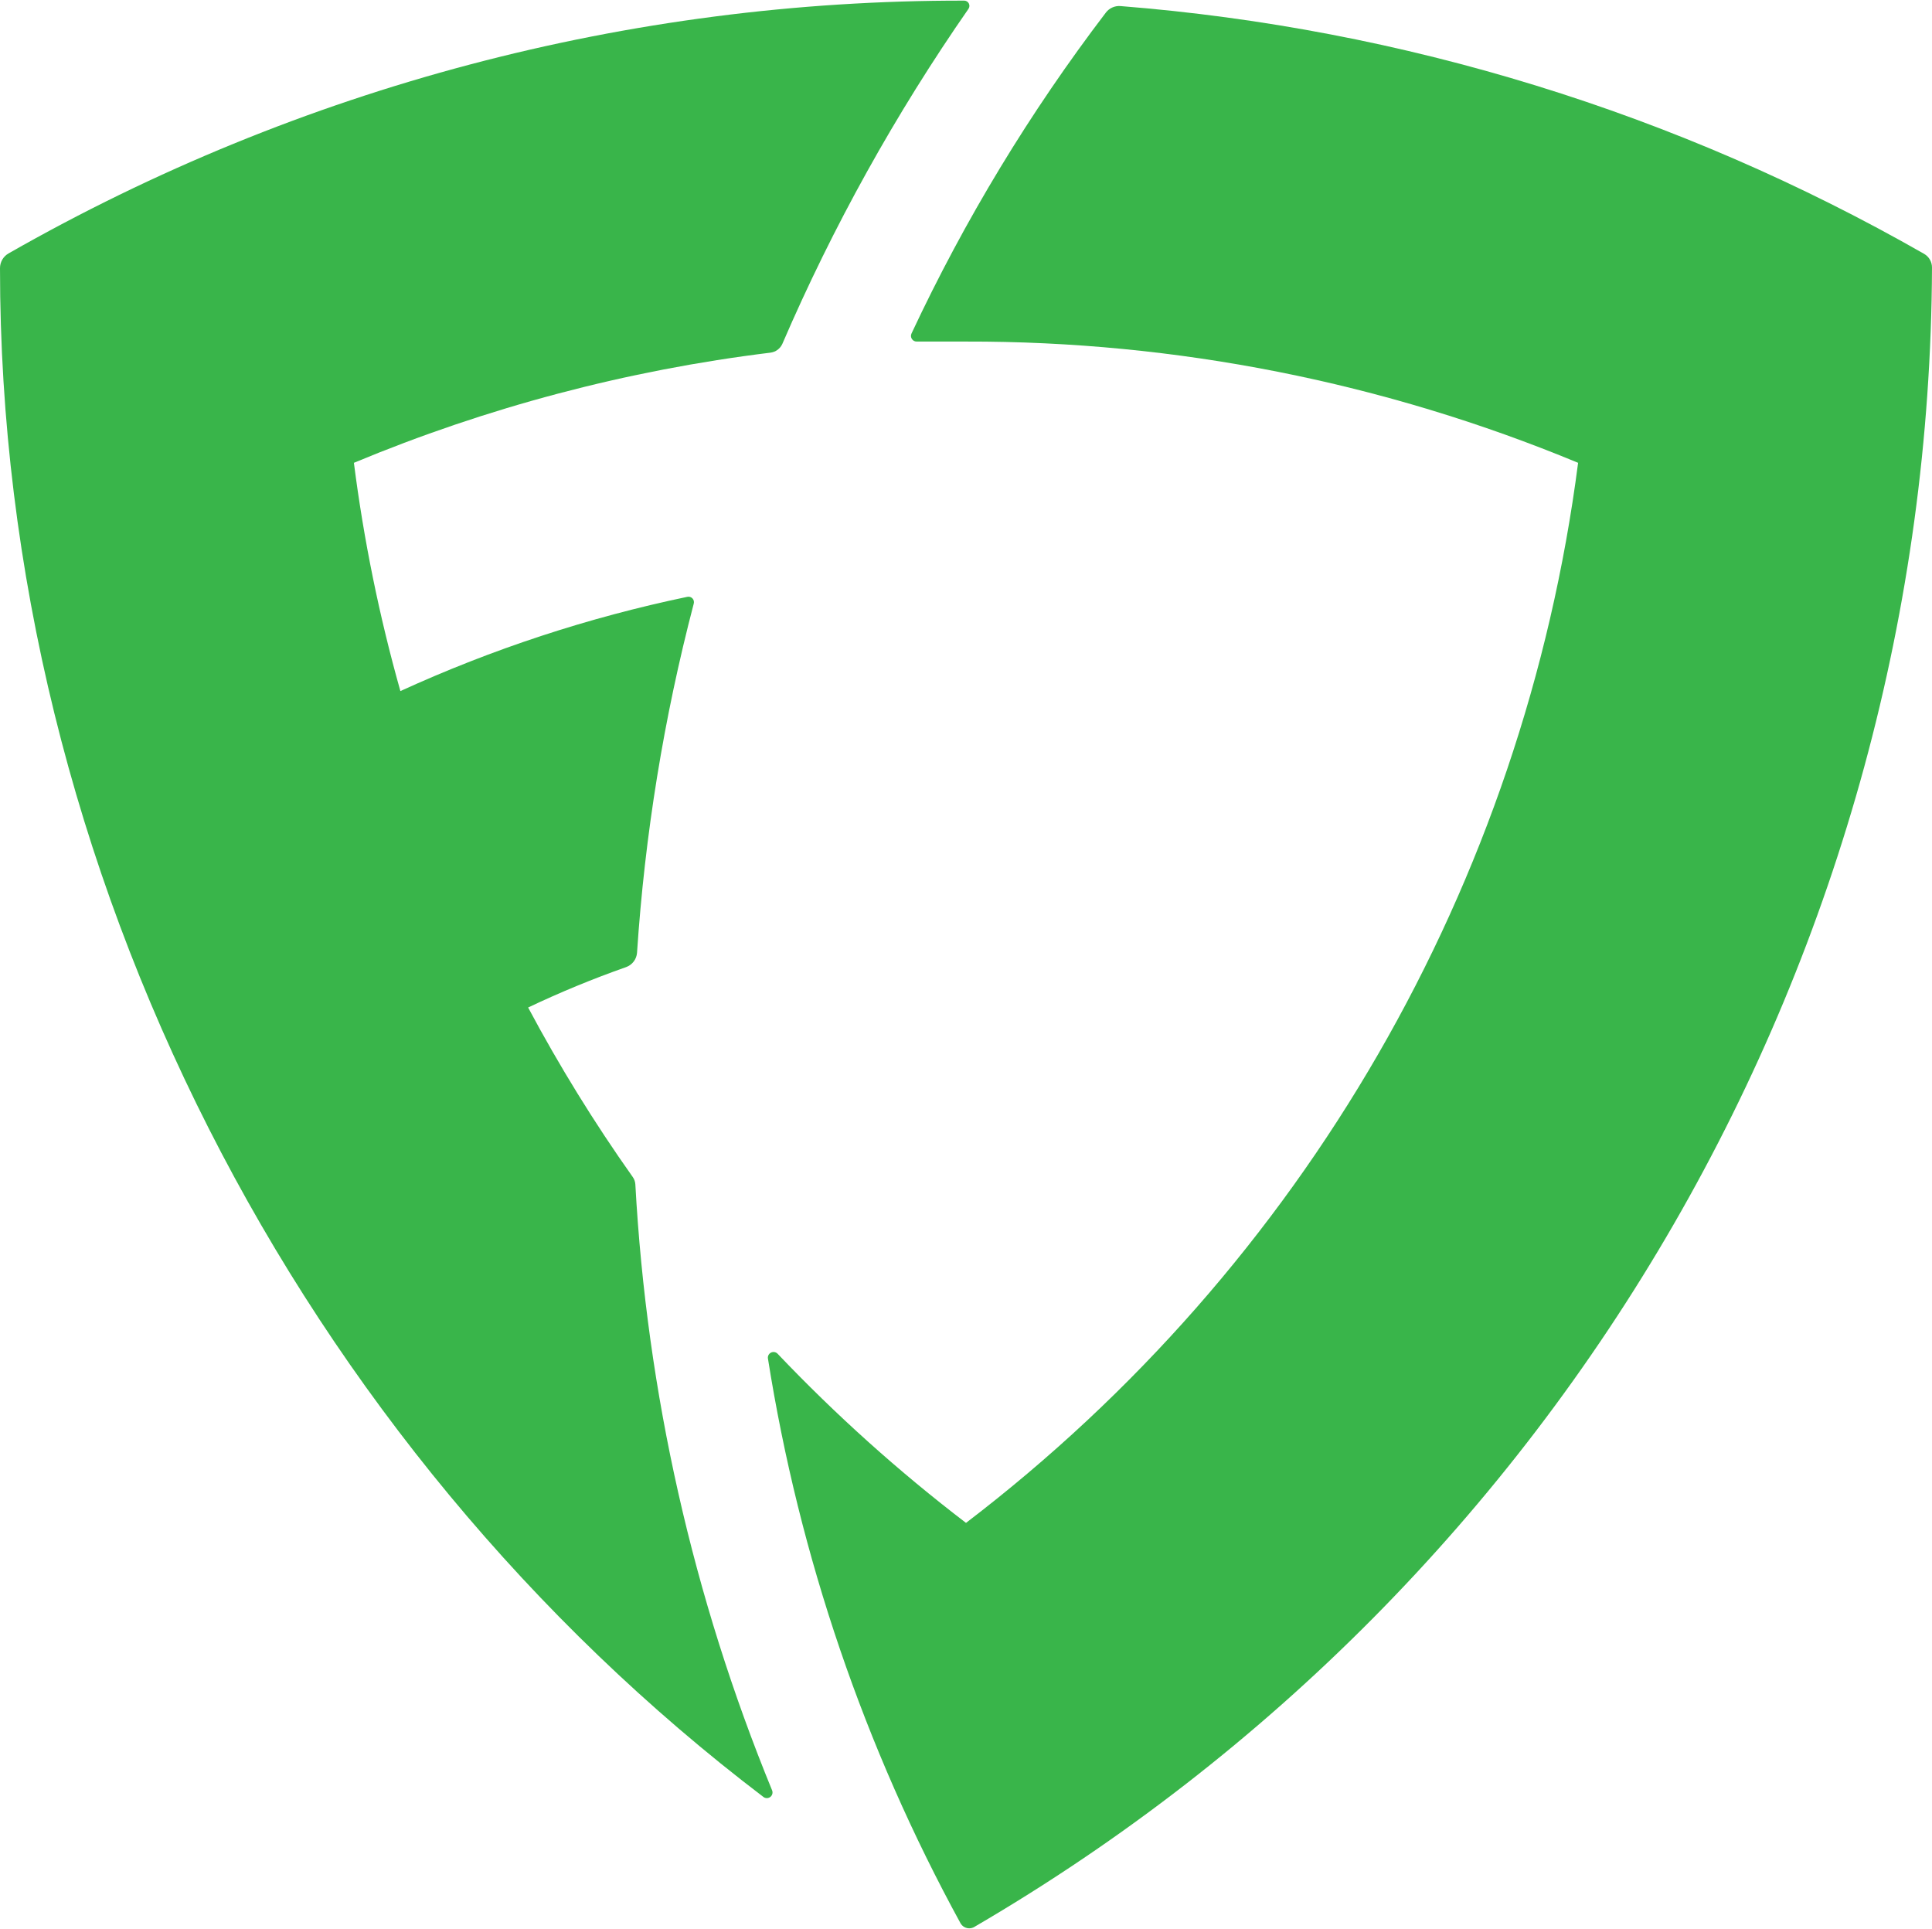
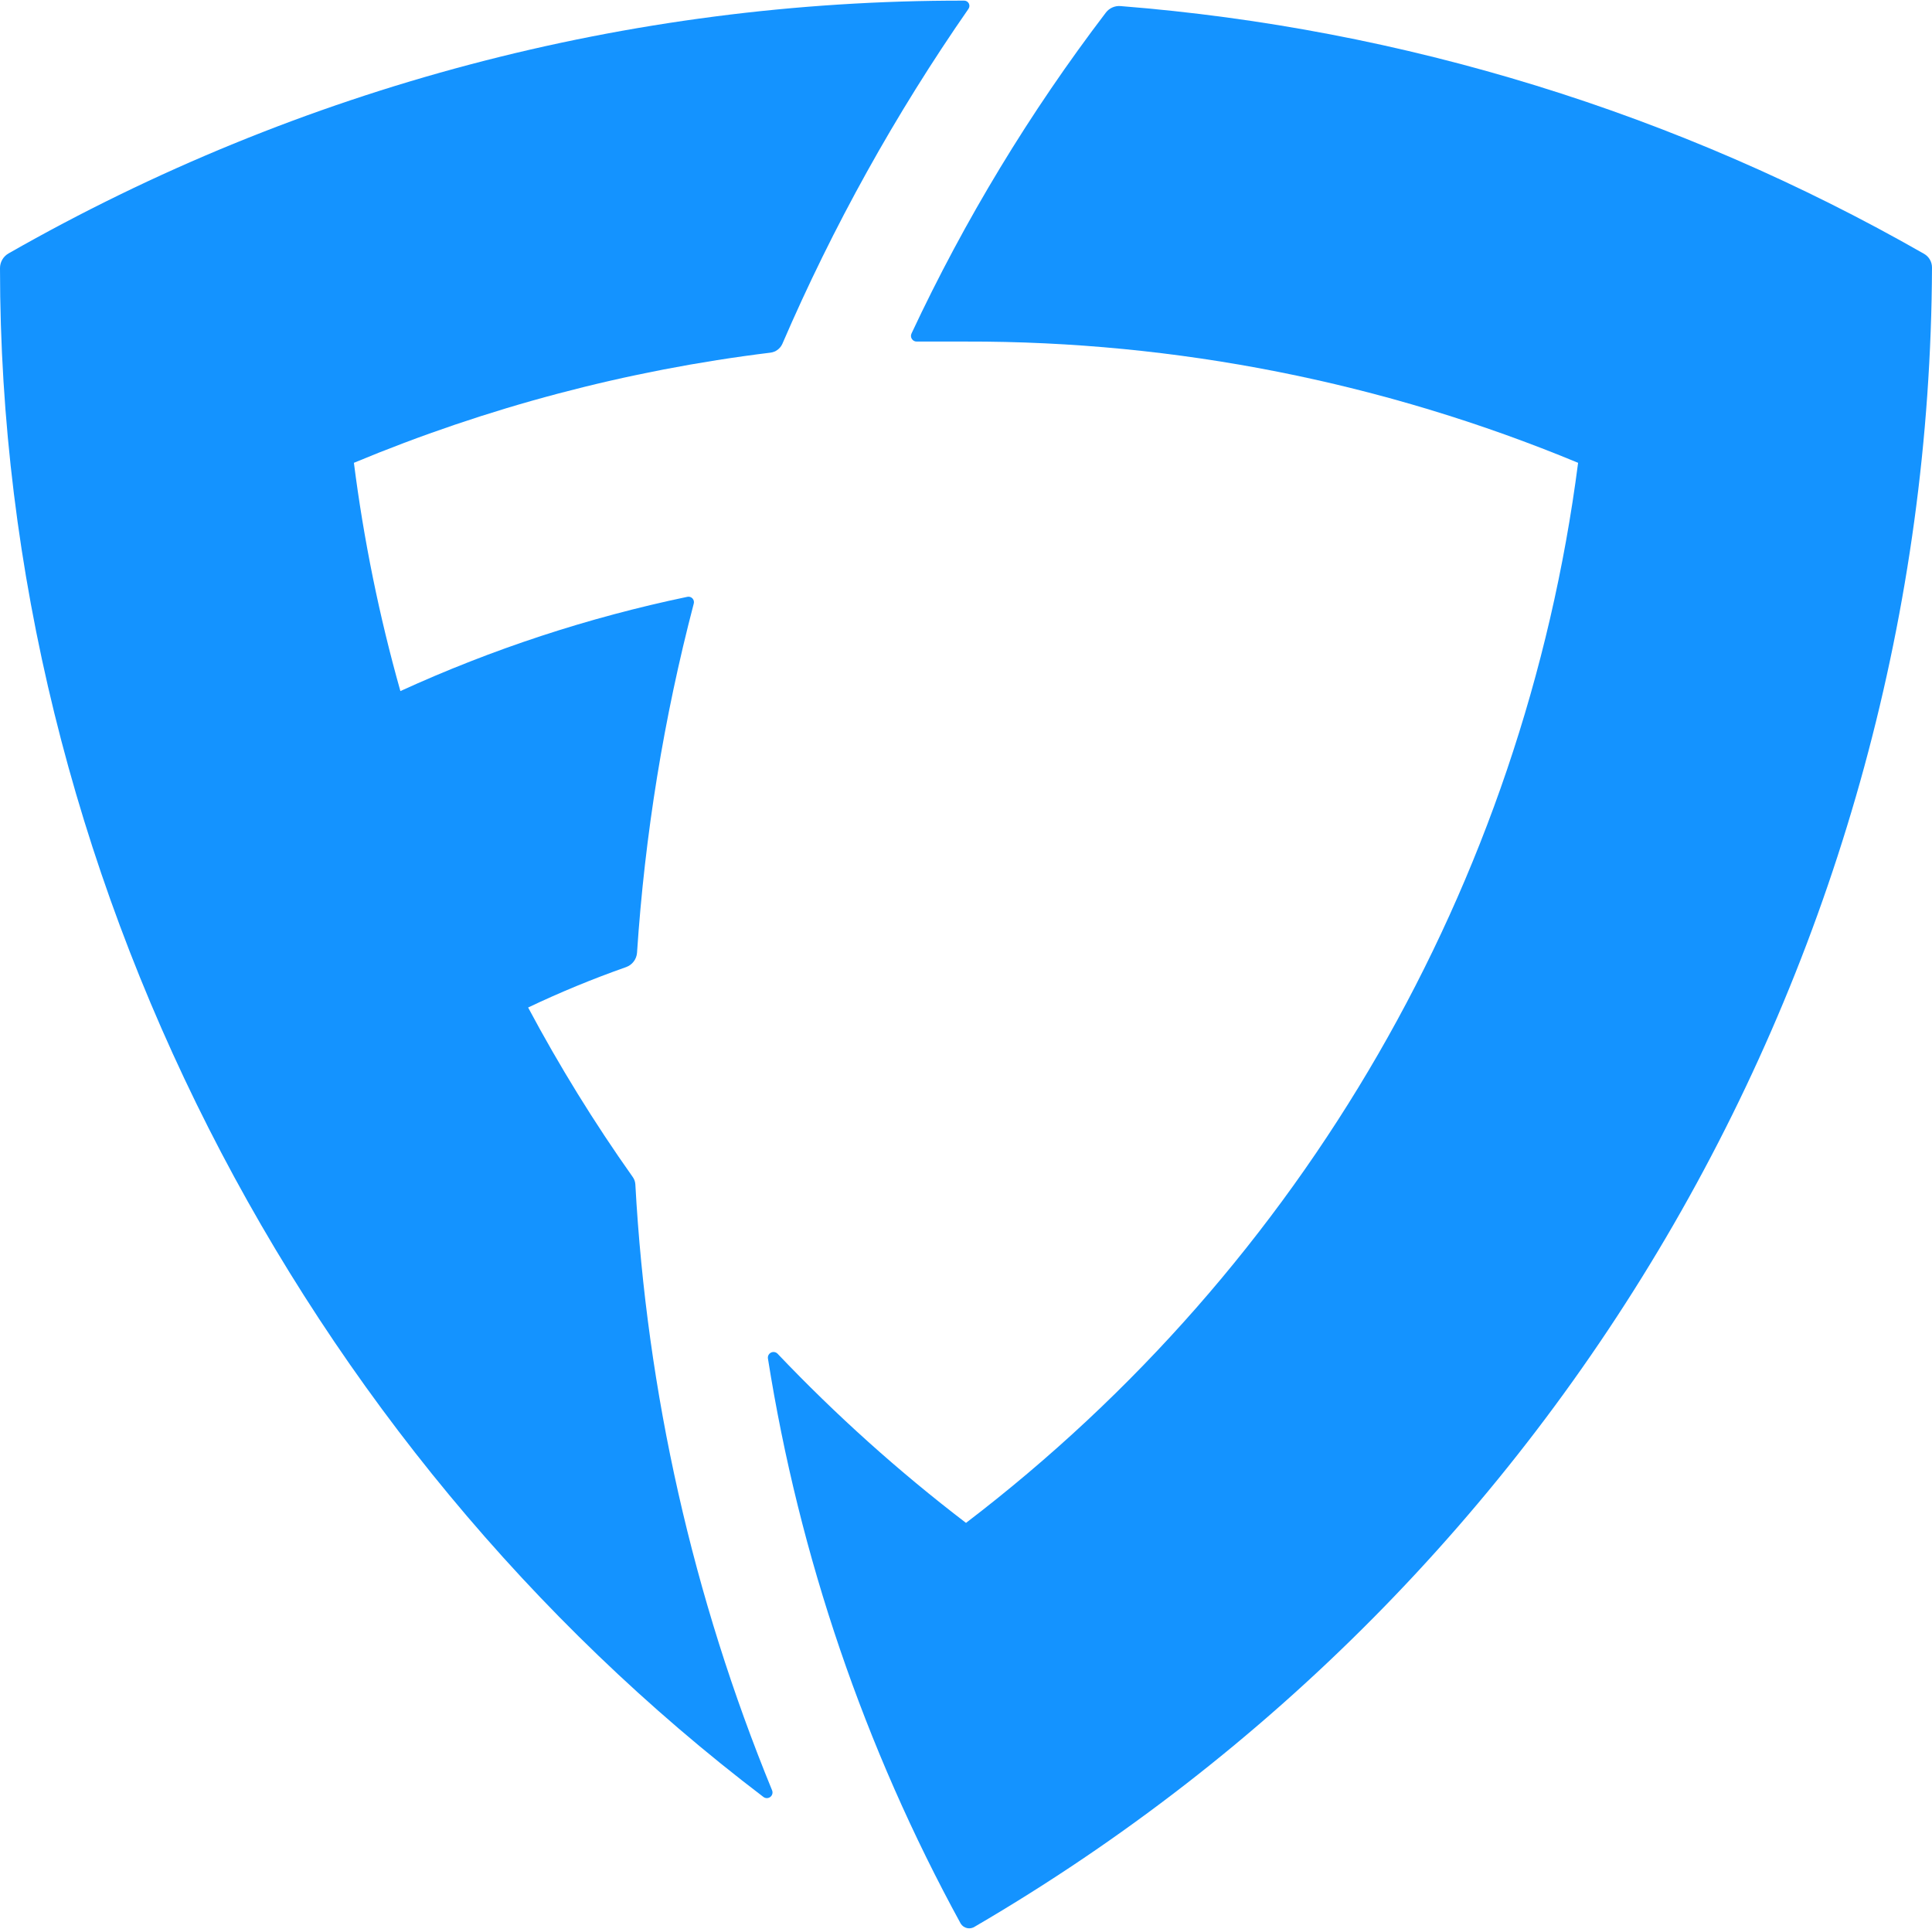
- <svg xmlns="http://www.w3.org/2000/svg" id="Layer_1" data-name="Layer 1" viewBox="0 0 92.26 92.08">
-   <path d="M46.55,92A92.16,92.16,0,0,0,92.26,12.78a.75.75,0,0,0-.38-.66A92,92,0,0,0,53.51.29a.8.8,0,0,0-.7.31,84.15,84.15,0,0,0-9.28,15.32.27.27,0,0,0,.25.39c.78,0,1.56,0,2.35,0A75.81,75.81,0,0,1,75.36,22.1,75.91,75.91,0,0,1,46.13,72.72a76.58,76.58,0,0,1-9-8.08.27.27,0,0,0-.46.22,83.42,83.42,0,0,0,9.21,27A.48.48,0,0,0,46.55,92Z" style="fill:#39b54a" />
-   <path d="M30.22,56.21a75.36,75.36,0,0,1-5-8.1,47.91,47.91,0,0,1,4.68-1.93.79.79,0,0,0,.52-.68,89.06,89.06,0,0,1,2.71-16.68.26.26,0,0,0-.31-.32A64.75,64.75,0,0,0,19.12,33,75.17,75.17,0,0,1,16.9,22.1a75.66,75.66,0,0,1,19.89-5.26.72.72,0,0,0,.57-.42,91.58,91.58,0,0,1,8.89-16,.25.25,0,0,0-.2-.39A91.79,91.79,0,0,0,.41,12.1a.81.81,0,0,0-.41.71c0,28.93,14.42,56.25,36.46,73a.27.27,0,0,0,.41-.32,89.11,89.11,0,0,1-6.53-28.94A.67.67,0,0,0,30.22,56.21Z" style="fill:#39b54a" />
+ <svg xmlns="http://www.w3.org/2000/svg" data-name="Layer 1" viewBox="0 0 92.26 92.08">
+   <path d="M46.55 92a92.16 92.16 0 0 0 45.71-79.22.75.75 0 0 0-.38-.66A92 92 0 0 0 53.51.29a.8.8 0 0 0-.7.31 84.15 84.15 0 0 0-9.28 15.32.27.27 0 0 0 .25.39h2.35a75.81 75.81 0 0 1 29.23 5.79 75.91 75.91 0 0 1-29.23 50.62 76.58 76.58 0 0 1-9-8.08.27.27 0 0 0-.46.22 83.42 83.42 0 0 0 9.21 27 .48.48 0 0 0 .67.14Z" style="fill:#1493ff" />
+   <path d="M30.22 56.21a75.36 75.36 0 0 1-5-8.1 47.91 47.91 0 0 1 4.68-1.93.79.79 0 0 0 .52-.68 89.06 89.06 0 0 1 2.71-16.68.26.26 0 0 0-.31-.32 64.75 64.75 0 0 0-13.7 4.5 75.17 75.17 0 0 1-2.22-10.9 75.66 75.66 0 0 1 19.89-5.26.72.72 0 0 0 .57-.42 91.58 91.58 0 0 1 8.89-16 .25.25 0 0 0-.2-.39A91.79 91.79 0 0 0 .41 12.1a.81.81 0 0 0-.41.71c0 28.93 14.42 56.25 36.46 73a.27.27 0 0 0 .41-.32 89.11 89.11 0 0 1-6.53-28.94.67.67 0 0 0-.12-.34Z" style="fill:#1493ff" />
</svg>
